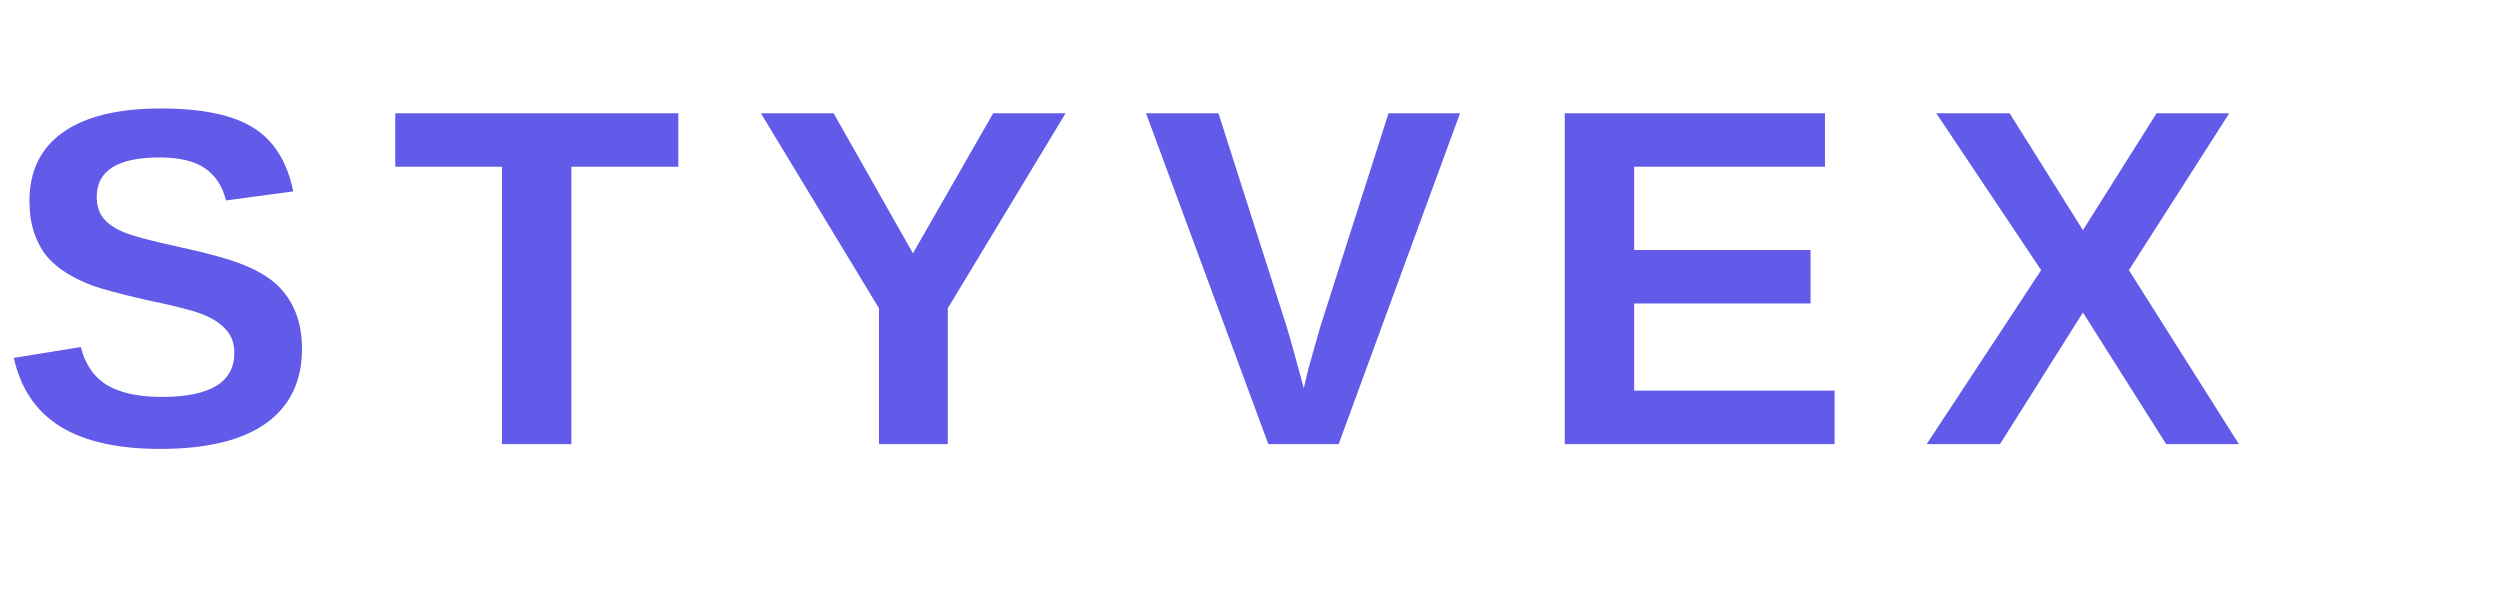
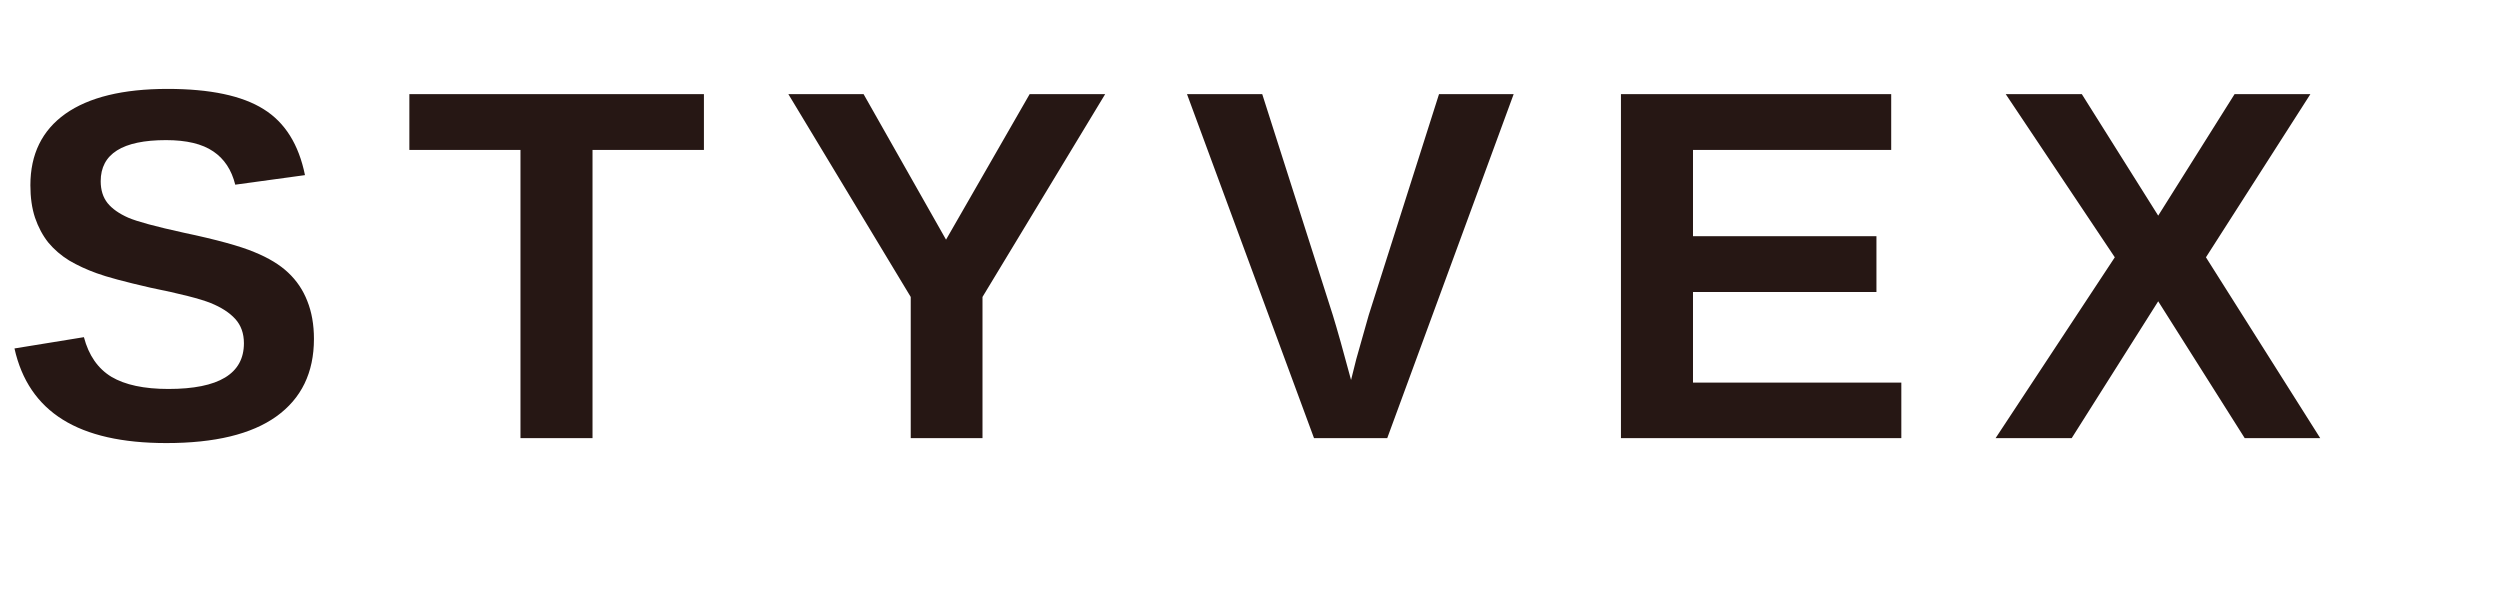
- <svg xmlns="http://www.w3.org/2000/svg" width="130" height="32" viewBox="0 0 130 32" fill="none" role="img" aria-labelledby="title">
-   <text x="0" y="16" dominant-baseline="middle" fill="#625AE8" font-family="Arial, Helvetica, sans-serif" font-size="25" font-weight="800" letter-spacing="3.6">STYVEX</text>
+ <svg xmlns="http://www.w3.org/2000/svg" width="135" height="32" viewBox="0 0 135 32" fill="none" role="img" aria-labelledby="title">
+   <text x="0" y="16" dominant-baseline="middle" fill="#261714" font-family="Arial, Helvetica, sans-serif" font-size="27" font-weight="800" letter-spacing="3.8">STYVEX</text>
</svg>
